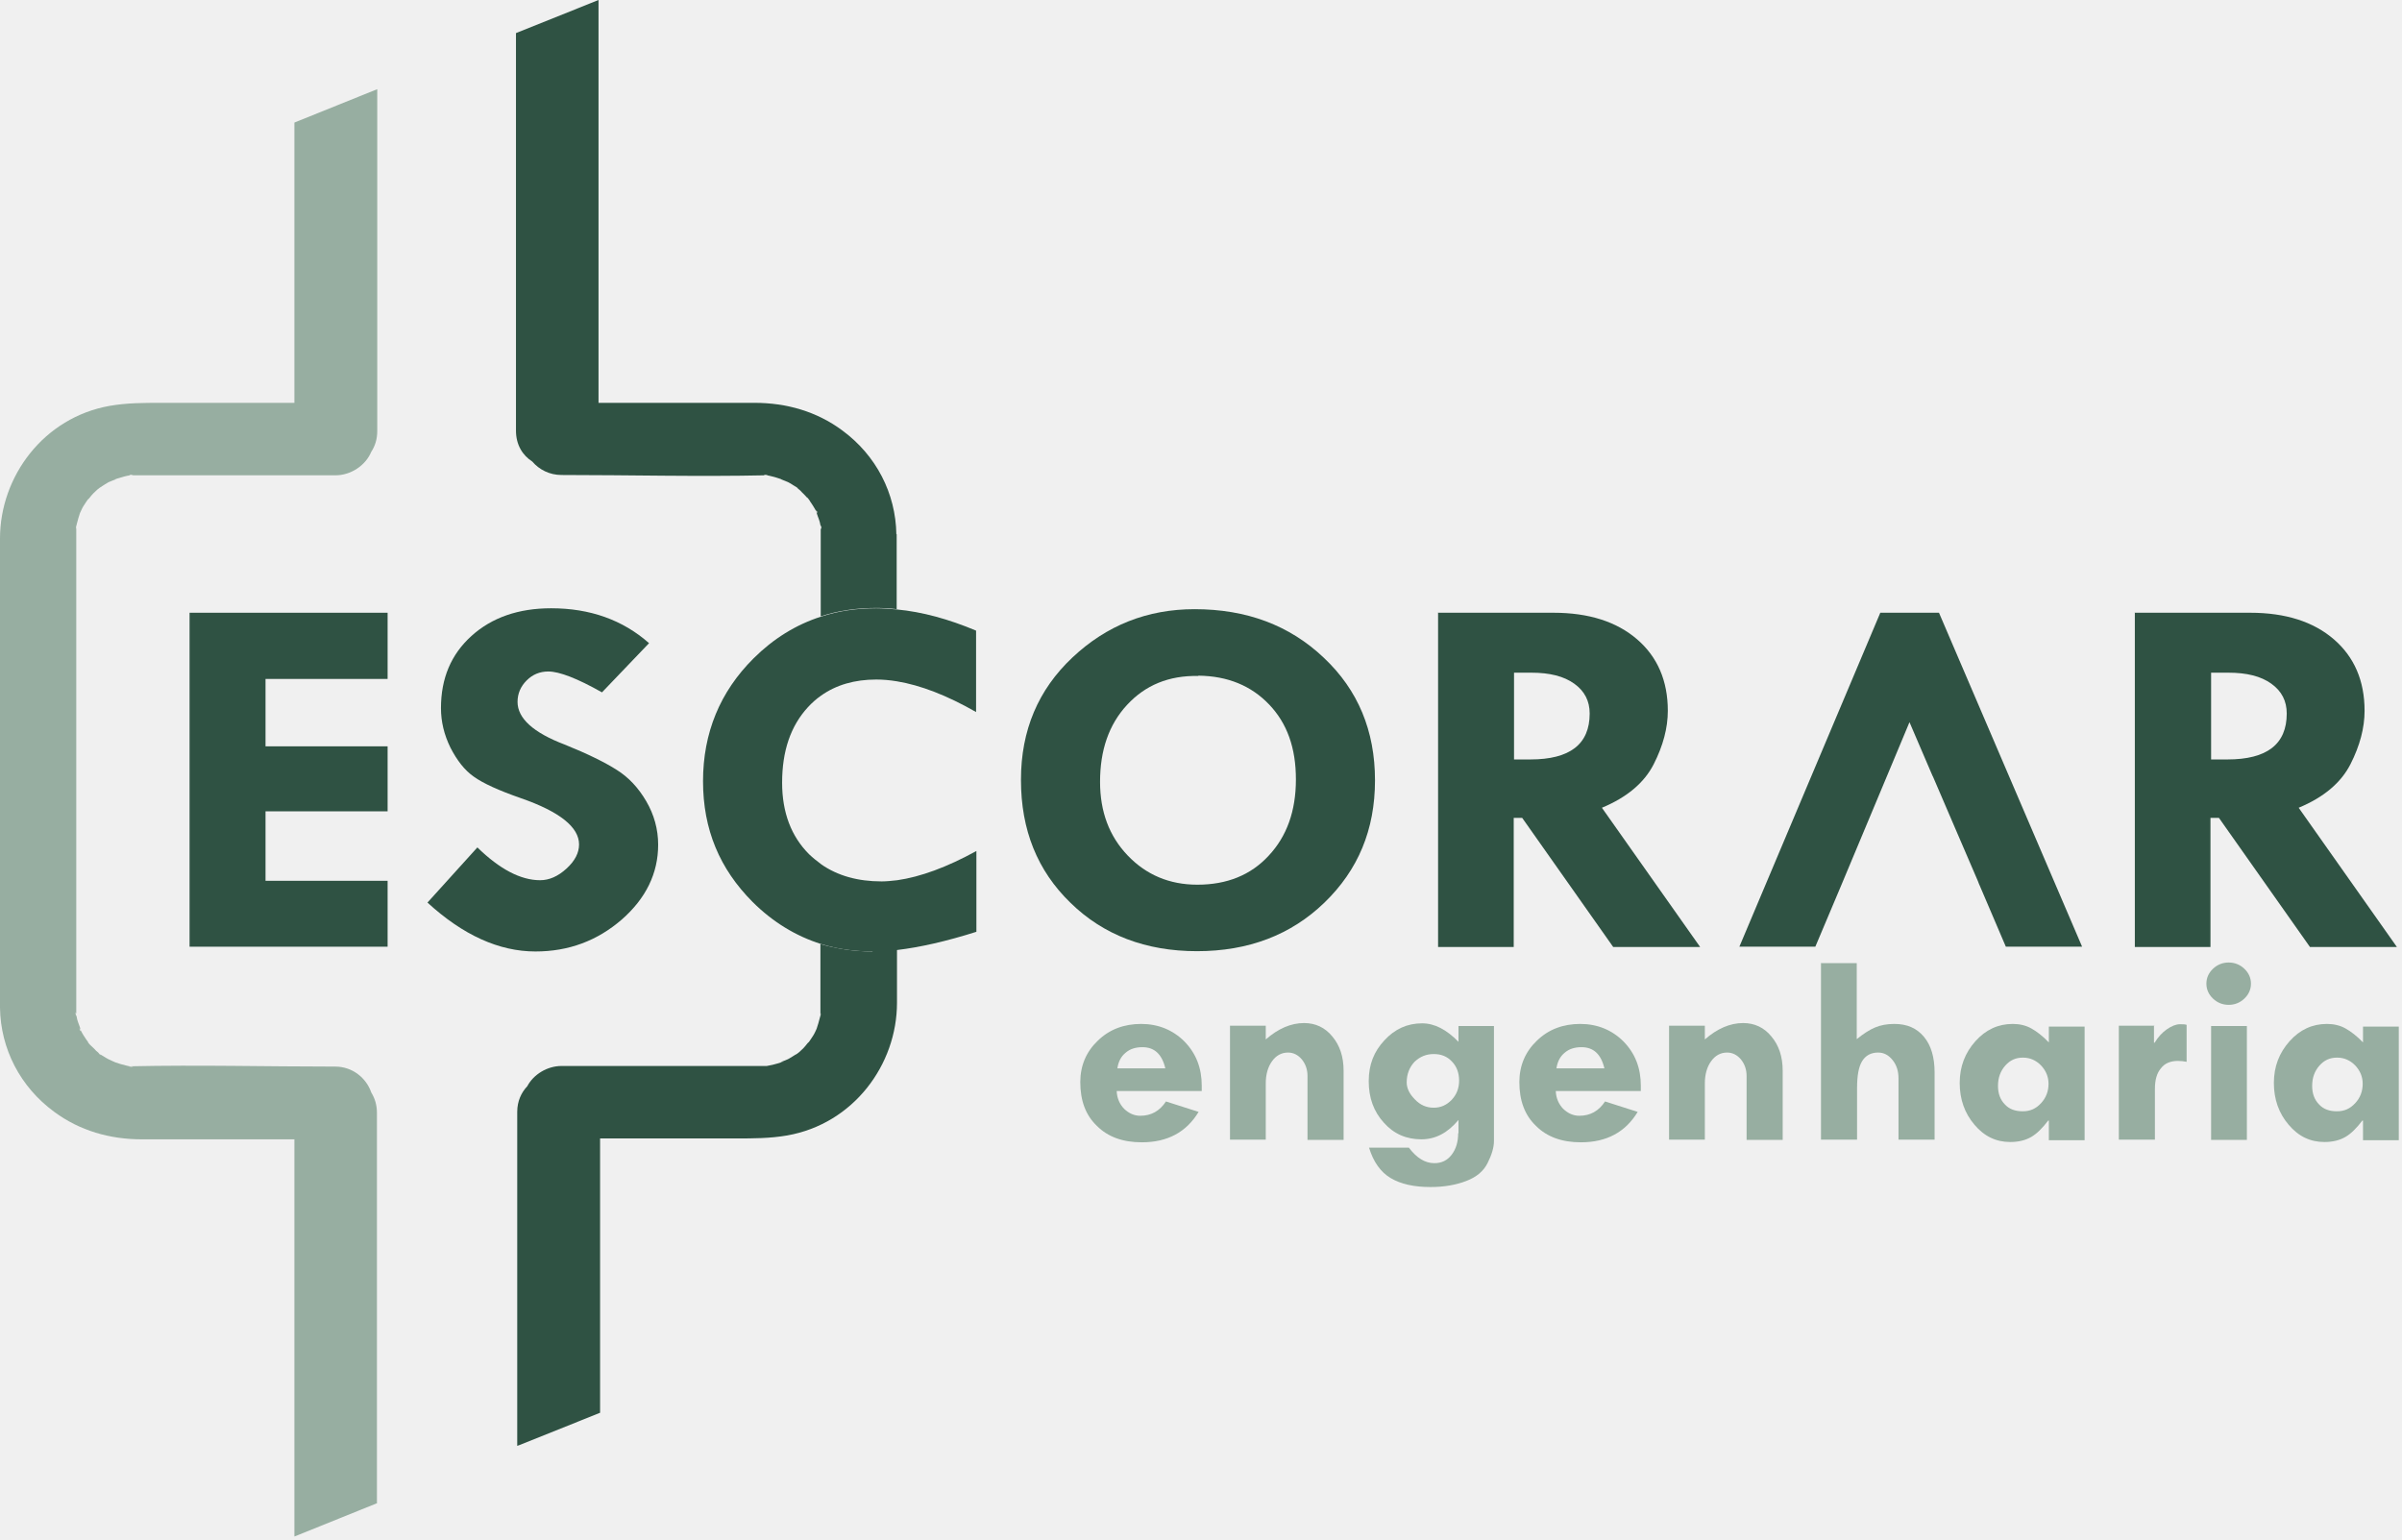
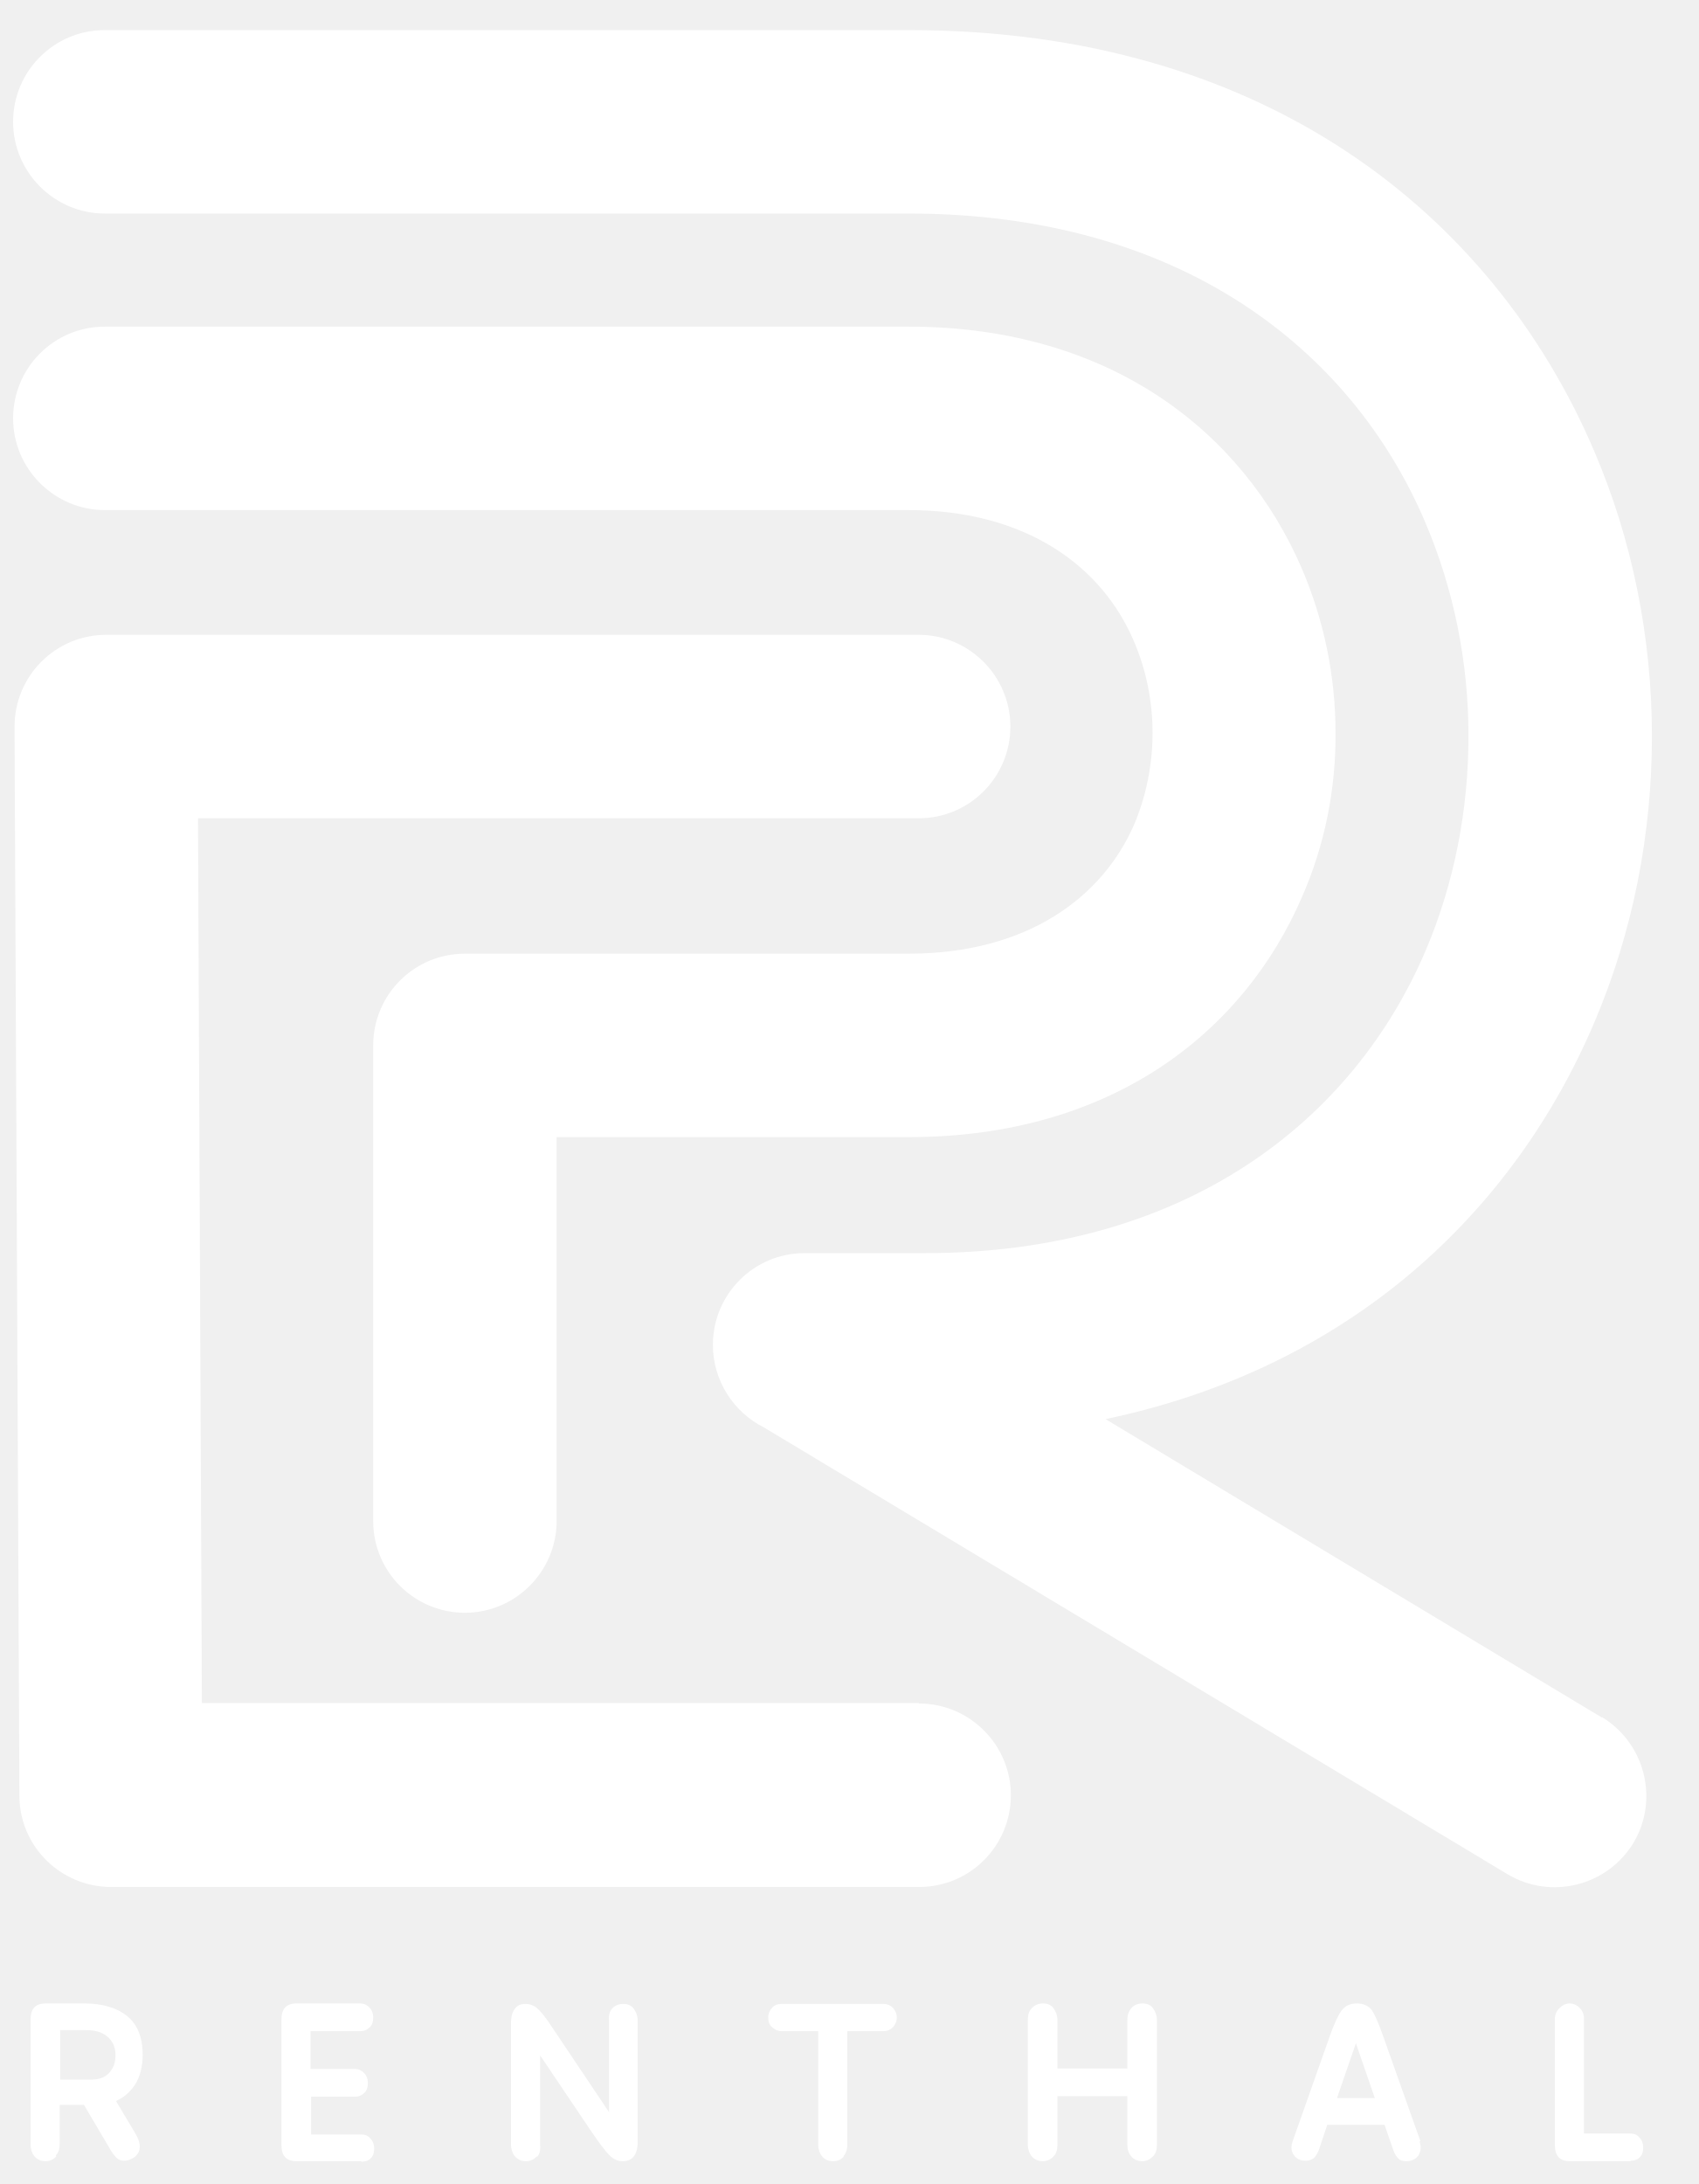
- <svg xmlns="http://www.w3.org/2000/svg" width="426" height="273" viewBox="0 0 426 273" fill="none">
-   <path d="M33.62 108.683H68.743V120.424H47.091V132.377H68.743V143.906H47.091V156.229H68.743V167.917H33.62V108.683Z" fill="#2F5243" />
-   <path d="M115.111 114.078L106.762 122.804C102.364 120.319 99.191 119.102 97.243 119.102C95.74 119.102 94.46 119.631 93.403 120.689C92.345 121.747 91.788 123.016 91.788 124.497C91.788 127.406 94.572 129.944 100.138 132.06C104.201 133.699 107.318 135.233 109.378 136.555C111.493 137.877 113.218 139.728 114.61 142.108C116.002 144.488 116.725 147.08 116.725 149.83C116.725 154.907 114.554 159.35 110.268 163.105C105.927 166.86 100.861 168.764 94.961 168.764C88.504 168.764 82.103 165.855 75.813 160.09L84.664 150.306C88.616 154.167 92.345 156.124 95.796 156.124C97.41 156.124 98.969 155.436 100.472 154.061C101.975 152.686 102.698 151.258 102.698 149.777C102.698 146.71 99.247 143.96 92.401 141.58C88.449 140.204 85.665 138.935 84.051 137.772C82.381 136.608 81.045 134.863 79.876 132.589C78.763 130.314 78.207 127.987 78.207 125.608C78.207 120.319 79.988 116.088 83.606 112.809C87.224 109.53 91.955 107.89 97.744 107.89C104.646 107.89 110.435 109.953 115.111 114.078Z" fill="#2F5243" />
-   <path d="M145.613 153.268C144.89 152.739 144.166 152.157 143.498 151.522C140.325 148.349 138.711 144.118 138.711 138.829C138.711 133.223 140.214 128.781 143.275 125.449C143.999 124.656 144.778 123.968 145.613 123.386C148.285 121.482 151.569 120.53 155.41 120.53C156.579 120.53 157.803 120.636 159.084 120.848C163.258 121.535 167.934 123.333 173.111 126.295V111.857C168.212 109.794 163.537 108.525 159.084 108.102C157.859 107.996 156.579 107.89 155.41 107.89C151.903 107.89 148.675 108.366 145.613 109.371C141.16 110.799 137.152 113.285 133.646 116.775C127.69 122.699 124.684 129.997 124.684 138.565C124.684 147.133 127.634 154.114 133.479 159.984C137.041 163.528 141.104 166.014 145.613 167.442C148.508 168.341 151.569 168.764 154.853 168.764C156.189 168.764 157.581 168.658 159.139 168.499C163.147 168.023 167.823 166.966 173.166 165.273V150.941C167.878 153.849 163.203 155.542 159.139 156.124C158.193 156.229 157.247 156.335 156.356 156.335C152.126 156.335 148.563 155.33 145.669 153.321" fill="#2F5243" />
-   <path d="M181.071 138.302C181.071 129.523 184.133 122.33 190.2 116.618C196.267 110.906 203.503 108.05 211.853 108.05C221.093 108.05 228.718 110.906 234.786 116.671C240.853 122.383 243.859 129.628 243.859 138.408C243.859 147.187 240.853 154.327 234.897 160.092C228.941 165.856 221.371 168.712 212.298 168.712C203.225 168.712 195.71 165.856 189.866 160.145C183.966 154.433 181.071 147.187 181.071 138.355M212.521 119.897C207.288 119.791 203.113 121.537 199.885 125.027C196.657 128.518 195.098 133.066 195.098 138.672C195.098 143.961 196.712 148.298 199.996 151.735C203.281 155.173 207.4 156.918 212.354 156.918C217.586 156.918 221.816 155.226 224.989 151.788C228.217 148.351 229.832 143.855 229.832 138.249C229.832 132.643 228.273 128.306 225.1 124.974C221.927 121.642 217.753 119.897 212.521 119.844" fill="#2F5243" />
-   <path d="M254.991 108.683H275.531C281.765 108.683 286.719 110.27 290.337 113.39C293.955 116.51 295.792 120.741 295.792 126.083C295.792 129.098 294.957 132.271 293.287 135.55C291.617 138.829 288.556 141.421 284.103 143.272L301.525 167.97H286.107L269.964 145.07H268.462V167.97H255.047V108.736L254.991 108.683ZM268.517 119.261V134.704H271.412C278.425 134.704 281.932 132.007 281.932 126.559C281.932 124.338 281.041 122.593 279.205 121.27C277.368 119.948 274.863 119.314 271.579 119.314H268.462L268.517 119.261Z" fill="#2F5243" />
-   <path d="M378.562 108.683H399.102C405.336 108.683 410.29 110.27 413.908 113.39C417.526 116.51 419.363 120.741 419.363 126.083C419.363 129.098 418.528 132.271 416.858 135.55C415.188 138.829 412.127 141.421 407.674 143.272L425.096 167.97H409.677L393.535 145.07H392.032V167.97H378.618V108.736L378.562 108.683ZM392.144 119.261V134.704H395.038C402.052 134.704 405.558 132.007 405.558 126.559C405.558 124.338 404.668 122.593 402.831 121.27C400.994 119.948 398.489 119.314 395.205 119.314H392.088L392.144 119.261Z" fill="#2F5243" />
-   <path d="M335.868 134.757L338.652 128.093L342.715 137.56L342.826 137.771L346.166 145.546L350.786 156.282L351.009 156.864L351.064 156.97L355.74 167.917H369.266L343.884 108.683H333.475L308.482 167.917H321.953L326.462 157.234L335.868 134.757Z" fill="#2F5243" />
-   <path d="M158.972 94.775C158.861 87.529 155.41 80.759 149.343 76.317C144.834 72.985 139.491 71.451 133.813 71.451C130.863 71.451 127.913 71.451 124.963 71.451H106.149V0.635C106.149 0.635 106.149 0.212 106.149 0L91.509 5.871V76.37C91.509 78.908 92.678 80.759 94.404 81.87C95.628 83.298 97.465 84.25 99.58 84.25C111.659 84.25 123.794 84.567 135.928 84.303C135.928 84.303 135.761 84.303 135.705 84.303C134.759 84.091 136.819 84.303 135.928 84.303C136.206 84.303 136.485 84.409 136.763 84.462C137.375 84.62 137.988 84.779 138.544 84.99C138.266 84.938 139.435 85.361 139.769 85.519C140.047 85.678 140.381 85.837 140.66 86.048C140.715 86.048 141.049 86.313 141.272 86.418C141.16 86.365 141.105 86.26 141.049 86.26C141.049 86.26 141.16 86.313 141.272 86.418C141.383 86.471 141.439 86.577 141.494 86.577C141.494 86.577 141.383 86.577 141.327 86.471C141.439 86.577 141.494 86.63 141.55 86.683C141.828 86.894 142.051 87.106 142.274 87.37C142.496 87.582 142.775 87.846 142.997 88.111C142.997 88.111 143.109 88.269 143.22 88.322C143.164 88.216 143.109 88.164 143.109 88.164C143.109 88.164 143.164 88.216 143.331 88.428C143.498 88.692 143.721 88.904 143.331 88.428C143.498 88.64 143.721 88.957 143.721 89.01C143.888 89.274 144.111 89.539 144.278 89.856C144.445 90.121 144.612 90.438 144.779 90.702C144.667 90.068 145.335 91.654 144.779 90.702C144.89 91.337 145.224 91.972 145.391 92.606C145.447 92.871 145.502 93.135 145.558 93.4C145.558 92.553 145.836 94.51 145.558 93.611C145.558 93.558 145.558 93.452 145.558 93.4C145.558 93.876 145.558 94.352 145.558 94.828C145.558 95.198 145.558 95.515 145.558 95.885V109.319C148.619 108.314 151.903 107.838 155.354 107.838C156.579 107.838 157.804 107.891 159.028 108.049V97.366C159.028 96.467 159.028 95.621 159.028 94.722" fill="#2F5243" />
-   <path d="M154.742 168.765C151.458 168.765 148.397 168.289 145.502 167.443V175.429C145.502 176.487 145.502 177.597 145.502 178.655C145.502 179.025 145.502 179.395 145.502 179.766C145.502 179.871 145.502 179.924 145.502 179.977C145.502 179.871 145.502 179.766 145.558 179.66C145.558 179.977 145.502 180.665 145.502 179.977C145.502 180.189 145.447 180.4 145.391 180.559C145.224 181.194 145.057 181.828 144.834 182.463C144.834 182.463 144.445 183.362 144.222 183.679C143.944 184.155 143.61 184.578 143.331 185.002C143.665 184.42 142.83 185.583 142.497 185.901C142.274 186.112 141.996 186.377 141.773 186.588C141.606 186.747 141.161 187.064 140.994 187.117C140.994 187.117 141.105 187.117 141.161 187.011C140.715 187.276 140.27 187.593 139.769 187.857C139.268 188.122 137.543 188.651 139.045 188.281C138.378 188.492 137.71 188.704 137.042 188.862C136.708 188.915 136.318 189.021 135.984 189.074C135.984 189.074 135.928 189.074 135.873 189.074C134.537 189.338 136.986 189.074 135.873 189.074H135.65C134.871 189.074 134.091 189.074 133.312 189.074H99.581C97.076 189.074 94.627 190.555 93.513 192.67C92.456 193.781 91.732 195.315 91.732 197.219V256.453L92.177 256.294L106.427 250.582V201.926H130.529C133.591 201.926 136.541 201.926 139.602 201.397C151.347 199.334 159.084 188.862 159.084 177.862C159.084 174.688 159.084 171.515 159.084 168.342C157.581 168.501 156.134 168.606 154.798 168.606" fill="#2F5243" />
-   <path d="M66.851 266.555V197.378C66.851 195.95 66.461 194.787 65.849 193.782C64.959 191.19 62.509 189.181 59.448 189.181C47.369 189.181 35.235 188.863 23.1 189.128C23.1 189.128 23.267 189.128 23.323 189.128C24.269 189.339 22.209 189.128 23.1 189.128C22.822 189.128 22.543 189.022 22.265 188.969C21.653 188.81 21.041 188.652 20.484 188.44C20.373 188.387 19.482 188.017 19.204 187.858C18.925 187.7 18.591 187.541 18.313 187.329C18.257 187.329 17.924 187.065 17.701 186.959C17.812 187.012 17.868 187.118 17.923 187.171C17.923 187.171 17.812 187.065 17.701 187.012C17.311 186.748 17.422 186.801 17.645 186.906C17.534 186.801 17.478 186.748 17.422 186.695C17.144 186.483 16.922 186.272 16.699 186.007C16.476 185.796 16.198 185.531 15.975 185.32C15.975 185.32 15.808 185.161 15.753 185.055C15.808 185.161 15.864 185.214 15.92 185.267C15.92 185.267 15.808 185.161 15.697 185.002C15.641 184.897 15.53 184.844 15.53 184.791C15.53 184.791 15.641 184.897 15.753 185.002C15.586 184.791 15.363 184.474 15.363 184.474C15.196 184.209 14.973 183.892 14.806 183.627C14.639 183.363 14.472 183.046 14.305 182.728C14.361 183.151 14.083 182.517 14.083 182.411C14.083 182.411 14.194 182.464 14.305 182.728C14.194 182.094 13.86 181.459 13.693 180.824C13.637 180.56 13.582 180.295 13.526 179.978C13.526 180.877 13.248 178.92 13.526 179.819C13.526 179.872 13.526 179.925 13.526 179.978C13.526 179.502 13.526 179.026 13.526 178.603C13.526 178.233 13.526 177.915 13.526 177.545V98.055C13.526 96.997 13.526 95.887 13.526 94.829C13.526 94.459 13.526 94.089 13.526 93.718V93.507C13.526 93.507 13.526 93.718 13.47 93.824C13.47 93.507 13.526 92.766 13.526 93.507C13.526 93.295 13.582 93.084 13.637 92.872C13.804 92.237 13.971 91.603 14.194 90.968C14.194 91.021 14.584 90.069 14.806 89.752C15.085 89.276 15.419 88.853 15.697 88.43C15.363 89.011 16.198 87.848 16.532 87.531C16.755 87.319 17.033 87.055 17.256 86.843C17.422 86.684 17.868 86.367 18.035 86.314C18.035 86.314 18.035 86.314 17.979 86.314C18.369 86.05 18.814 85.785 19.259 85.521C19.593 85.362 20.484 85.045 20.595 84.992C20.595 84.992 20.428 84.992 20.261 85.045C20.874 84.886 21.43 84.675 22.043 84.516C22.377 84.41 22.766 84.357 23.1 84.304C23.1 84.304 23.156 84.304 23.211 84.304C22.098 84.304 24.492 84.04 23.211 84.304H23.434C24.213 84.304 24.993 84.304 25.772 84.304H59.503C62.231 84.304 64.847 82.559 65.849 80.126C66.517 79.121 66.907 77.905 66.907 76.424V15.815L52.212 21.738V71.453H28.555C25.494 71.453 22.543 71.453 19.482 71.982C7.737 74.044 0 84.516 0 95.517C0 100.118 0 104.772 0 109.373V176.117C0 177.016 0 177.863 0 178.762C0.111 186.007 3.562 192.777 9.63 197.219C14.138 200.551 19.482 202.085 25.16 202.085C28.11 202.085 31.06 202.085 34.01 202.085H52.212V272.531L52.88 272.267L66.907 266.608L66.851 266.555Z" fill="#97AEA1" />
-   <path d="M213.188 193.515H198.047C198.103 194.837 198.604 195.895 199.383 196.688C200.218 197.482 201.165 197.905 202.222 197.905C204.17 197.905 205.673 197.058 206.787 195.366L212.575 197.217C210.405 200.813 207.065 202.612 202.5 202.612C199.161 202.612 196.489 201.66 194.541 199.703C192.537 197.799 191.591 195.207 191.591 191.928C191.591 189.02 192.648 186.534 194.708 184.577C196.767 182.567 199.383 181.615 202.389 181.615C205.395 181.615 208.011 182.673 210.071 184.736C212.13 186.851 213.132 189.443 213.132 192.563V193.515H213.188ZM198.103 189.495H206.675C206.063 186.957 204.727 185.74 202.612 185.74C201.387 185.74 200.385 186.058 199.606 186.745C198.827 187.38 198.326 188.332 198.159 189.548" fill="#97AEA1" />
-   <path d="M224.487 181.986V184.366C226.658 182.462 228.94 181.458 231.278 181.458C233.282 181.458 235.007 182.251 236.288 183.837C237.624 185.424 238.291 187.434 238.291 189.92V202.189H231.89V190.872C231.89 189.708 231.556 188.756 230.888 187.91C230.22 187.117 229.385 186.693 228.439 186.693C227.27 186.693 226.324 187.222 225.6 188.227C224.877 189.232 224.487 190.554 224.487 192.141V202.137H218.142V181.934H224.487V181.986Z" fill="#97AEA1" />
-   <path d="M258.665 201.025V198.645C256.773 200.919 254.602 202.083 252.097 202.083C249.425 202.083 247.199 201.131 245.417 199.121C243.636 197.164 242.746 194.731 242.746 191.769C242.746 188.808 243.692 186.481 245.529 184.524C247.366 182.514 249.592 181.509 252.208 181.509C254.435 181.509 256.55 182.62 258.665 184.788V181.985H264.955V202.4C264.955 203.511 264.565 204.833 263.842 206.261C263.118 207.742 261.838 208.799 260.001 209.487C258.22 210.174 256.105 210.545 253.711 210.545C250.761 210.545 248.423 210.016 246.642 208.958C244.861 207.9 243.581 206.102 242.801 203.563H249.87C251.262 205.414 252.765 206.314 254.379 206.314C255.659 206.314 256.661 205.838 257.44 204.833C258.22 203.828 258.61 202.559 258.61 200.972M249.481 191.981C249.481 193.039 249.982 194.044 250.928 194.996C251.874 196.001 252.988 196.476 254.268 196.476C255.548 196.476 256.55 196 257.44 195.101C258.331 194.149 258.776 193.039 258.776 191.664C258.776 190.289 258.331 189.125 257.496 188.279C256.661 187.38 255.604 186.957 254.268 186.957C252.932 186.957 251.819 187.433 250.872 188.332C249.982 189.284 249.481 190.5 249.481 191.981Z" fill="#97AEA1" />
-   <path d="M291.06 193.515H275.919C275.975 194.837 276.476 195.895 277.255 196.688C278.09 197.482 279.036 197.905 280.094 197.905C282.042 197.905 283.545 197.058 284.658 195.366L290.447 197.217C288.277 200.813 284.937 202.612 280.372 202.612C277.033 202.612 274.361 201.66 272.413 199.703C270.409 197.799 269.462 195.207 269.462 191.928C269.462 189.02 270.52 186.534 272.579 184.577C274.639 182.567 277.255 181.615 280.261 181.615C283.267 181.615 285.883 182.673 287.942 184.736C290.002 186.851 291.004 189.443 291.004 192.563V193.515H291.06ZM275.975 189.495H284.547C283.935 186.957 282.599 185.74 280.484 185.74C279.259 185.74 278.257 186.058 277.478 186.745C276.699 187.38 276.198 188.332 276.031 189.548" fill="#97AEA1" />
-   <path d="M302.359 181.986V184.366C304.53 182.462 306.812 181.458 309.15 181.458C311.154 181.458 312.88 182.251 314.16 183.837C315.496 185.424 316.164 187.434 316.164 189.92V202.189H309.763V190.872C309.763 189.708 309.429 188.756 308.761 187.91C308.093 187.117 307.258 186.693 306.311 186.693C305.142 186.693 304.196 187.222 303.473 188.227C302.749 189.232 302.359 190.554 302.359 192.141V202.137H296.014V181.934H302.359V181.986Z" fill="#97AEA1" />
-   <path d="M322.899 170.827H329.3V184.314C330.469 183.362 331.527 182.674 332.529 182.251C333.531 181.828 334.644 181.616 335.98 181.616C338.206 181.616 339.932 182.357 341.212 183.891C342.492 185.424 343.105 187.54 343.105 190.237V202.137H336.704V191.295C336.704 189.973 336.37 188.915 335.646 188.016C334.922 187.117 334.087 186.694 333.085 186.694C331.805 186.694 330.859 187.222 330.247 188.227C329.634 189.232 329.356 190.819 329.356 192.987V202.137H322.955V170.774L322.899 170.827Z" fill="#97AEA1" />
-   <path d="M363.366 202.188V198.751H363.255C362.253 200.073 361.251 201.078 360.249 201.66C359.247 202.241 358.022 202.559 356.519 202.559C354.015 202.559 351.899 201.554 350.174 199.491C348.448 197.482 347.558 194.996 347.558 192.087C347.558 189.178 348.504 186.745 350.341 184.683C352.178 182.62 354.404 181.615 356.965 181.615C358.189 181.615 359.302 181.88 360.249 182.409C361.195 182.937 362.253 183.731 363.366 184.894V182.091H369.711V202.241H363.366V202.188ZM358.746 187.592C357.466 187.592 356.464 188.068 355.629 189.019C354.794 189.971 354.348 191.135 354.348 192.616C354.348 193.938 354.738 195.049 355.573 195.895C356.352 196.741 357.41 197.111 358.746 197.111C360.082 197.111 361.084 196.635 361.974 195.683C362.865 194.731 363.31 193.568 363.31 192.246C363.31 190.976 362.865 189.919 361.974 188.967C361.084 188.068 360.026 187.592 358.802 187.592" fill="#97AEA1" />
-   <path d="M382.013 181.987V184.948H382.124C382.737 183.944 383.46 183.15 384.295 182.569C385.13 181.987 385.909 181.669 386.633 181.669C387.078 181.669 387.468 181.669 387.802 181.775V188.333C387.301 188.228 386.744 188.175 386.243 188.175C384.963 188.175 383.906 188.598 383.238 189.497C382.514 190.343 382.18 191.559 382.18 193.146V202.137H375.779V181.934H382.124L382.013 181.987Z" fill="#97AEA1" />
-   <path d="M391.309 174.475C391.309 173.47 391.698 172.571 392.478 171.831C393.257 171.09 394.203 170.72 395.261 170.72C396.318 170.72 397.265 171.09 398.044 171.831C398.823 172.571 399.213 173.47 399.213 174.475C399.213 175.48 398.823 176.379 398.044 177.12C397.265 177.86 396.318 178.23 395.261 178.23C394.203 178.23 393.257 177.86 392.478 177.12C391.698 176.379 391.309 175.48 391.309 174.475ZM392.144 181.985H398.489V202.188H392.144V181.985Z" fill="#97AEA1" />
-   <path d="M419.084 202.188V198.751H418.973C417.971 200.073 416.969 201.078 415.967 201.66C414.965 202.241 413.74 202.559 412.237 202.559C409.733 202.559 407.618 201.554 405.892 199.491C404.166 197.482 403.276 194.996 403.276 192.087C403.276 189.178 404.222 186.745 406.059 184.683C407.896 182.62 410.122 181.615 412.683 181.615C413.907 181.615 415.021 181.88 415.967 182.409C416.913 182.937 417.971 183.731 419.084 184.894V182.091H425.43V202.241H419.084V202.188ZM414.464 187.592C413.184 187.592 412.182 188.068 411.347 189.019C410.512 189.971 410.067 191.135 410.067 192.616C410.067 193.938 410.456 195.049 411.291 195.895C412.071 196.741 413.128 197.111 414.464 197.111C415.8 197.111 416.802 196.635 417.692 195.683C418.583 194.731 419.028 193.568 419.028 192.246C419.028 190.976 418.583 189.919 417.692 188.967C416.802 188.068 415.744 187.592 414.52 187.592" fill="#97AEA1" />
+ <svg xmlns="http://www.w3.org/2000/svg" width="35" height="45" viewBox="0 0 35 45" fill="none">
+   <path d="M1.16 44.43C1.11 44.49 1.03 44.53 0.94 44.53C0.85 44.53 0.77 44.5 0.71 44.43C0.66 44.37 0.63 44.28 0.63 44.19V41.61C0.63 41.39 0.73 41.28 0.94 41.28H1.74C2.11 41.28 2.41 41.37 2.62 41.54C2.83 41.71 2.94 41.98 2.94 42.33C2.94 42.57 2.89 42.78 2.79 42.94C2.69 43.1 2.55 43.22 2.39 43.29L2.79 43.96C2.85 44.06 2.88 44.15 2.88 44.23C2.88 44.31 2.85 44.38 2.78 44.44C2.71 44.49 2.64 44.52 2.55 44.52C2.49 44.52 2.44 44.5 2.39 44.45C2.35 44.41 2.3 44.34 2.25 44.25L1.73 43.37H1.23V44.17C1.23 44.27 1.21 44.35 1.15 44.41L1.16 44.43ZM1.24 41.83V42.85H1.87C2.03 42.85 2.16 42.81 2.25 42.71C2.34 42.61 2.38 42.5 2.38 42.34C2.38 42.18 2.32 42.05 2.21 41.96C2.1 41.87 1.96 41.83 1.78 41.83H1.24Z" fill="white" />
+   <path d="M7.44 44.53H6.11C5.9 44.53 5.8 44.42 5.8 44.2V41.61C5.8 41.39 5.9 41.28 6.11 41.28H7.42C7.5 41.28 7.56 41.31 7.61 41.36C7.66 41.41 7.69 41.48 7.69 41.57C7.69 41.66 7.67 41.72 7.62 41.77C7.57 41.82 7.51 41.85 7.43 41.85H6.4V42.63H7.31C7.39 42.63 7.45 42.66 7.5 42.71C7.55 42.76 7.58 42.83 7.58 42.92C7.58 43.01 7.56 43.07 7.51 43.12C7.46 43.17 7.4 43.2 7.32 43.2H6.41V43.98H7.44C7.52 43.98 7.58 44 7.63 44.06C7.68 44.11 7.71 44.18 7.71 44.27C7.71 44.36 7.69 44.42 7.64 44.47C7.59 44.52 7.53 44.54 7.45 44.54L7.44 44.53Z" fill="white" />
+   <path d="M11.06 44.43C11.01 44.49 10.93 44.53 10.84 44.53C10.75 44.53 10.67 44.5 10.61 44.43C10.56 44.37 10.53 44.28 10.53 44.19V41.68C10.53 41.55 10.56 41.45 10.61 41.39C10.66 41.32 10.73 41.29 10.82 41.29C10.92 41.29 11 41.32 11.07 41.38C11.14 41.44 11.23 41.55 11.35 41.73L12.55 43.52V41.63C12.54 41.53 12.56 41.45 12.61 41.39C12.66 41.33 12.74 41.29 12.84 41.29C12.94 41.29 13.01 41.32 13.06 41.39C13.11 41.46 13.14 41.54 13.14 41.63V44.14C13.14 44.27 13.11 44.37 13.06 44.43C13.01 44.5 12.93 44.53 12.83 44.53C12.73 44.53 12.64 44.49 12.56 44.41C12.48 44.33 12.35 44.16 12.18 43.91L11.13 42.35V44.2C11.14 44.3 11.12 44.38 11.07 44.44L11.06 44.43Z" fill="white" />
+   <path d="M17.39 44.43C17.34 44.49 17.27 44.53 17.17 44.53C17.07 44.53 17 44.5 16.94 44.43C16.89 44.37 16.86 44.28 16.86 44.19V41.85H16.1C16.03 41.85 15.97 41.82 15.91 41.77C15.85 41.72 15.83 41.65 15.83 41.57C15.83 41.49 15.86 41.42 15.91 41.37C15.96 41.31 16.03 41.29 16.1 41.29H18.21C18.28 41.29 18.35 41.32 18.4 41.37C18.45 41.43 18.48 41.49 18.48 41.57C18.48 41.65 18.45 41.71 18.4 41.77C18.35 41.82 18.29 41.85 18.21 41.85H17.46V44.19C17.46 44.29 17.43 44.37 17.38 44.43H17.39Z" fill="white" />
+   <path d="M21.71 44.43C21.66 44.49 21.58 44.53 21.49 44.53C21.4 44.53 21.32 44.5 21.26 44.43C21.21 44.37 21.18 44.28 21.18 44.19V41.62C21.18 41.52 21.2 41.44 21.26 41.38C21.31 41.32 21.39 41.28 21.49 41.28C21.59 41.28 21.66 41.31 21.71 41.38C21.76 41.45 21.79 41.53 21.79 41.62V42.62H23.23V41.62C23.23 41.52 23.26 41.44 23.31 41.38C23.36 41.32 23.44 41.28 23.54 41.28C23.64 41.28 23.71 41.31 23.76 41.38C23.81 41.45 23.84 41.53 23.84 41.62V44.19C23.84 44.29 23.82 44.37 23.76 44.43C23.7 44.49 23.63 44.53 23.54 44.53C23.45 44.53 23.37 44.5 23.31 44.43C23.25 44.36 23.23 44.28 23.23 44.19V43.19H21.79V44.19C21.79 44.29 21.77 44.37 21.71 44.43Z" fill="white" />
+   <path d="M29.25 44.12C29.29 44.23 29.28 44.32 29.23 44.41C29.17 44.49 29.09 44.53 28.98 44.53C28.9 44.53 28.84 44.51 28.8 44.46C28.76 44.42 28.72 44.34 28.69 44.24L28.53 43.78C28.53 43.78 28.5 43.78 28.48 43.78H27.35L27.2 44.23C27.17 44.33 27.13 44.4 27.09 44.45C27.05 44.49 26.99 44.52 26.91 44.52C26.79 44.52 26.71 44.48 26.66 44.4C26.6 44.32 26.6 44.22 26.64 44.11L27.41 41.93C27.5 41.68 27.58 41.51 27.65 41.42C27.72 41.33 27.82 41.28 27.96 41.28C28.1 41.28 28.2 41.33 28.27 41.42C28.33 41.51 28.41 41.69 28.5 41.95L29.27 44.12H29.25ZM27.54 43.23H28.33L27.94 42.1L27.55 43.23H27.54Z" fill="white" />
+   <path d="M33.6 44.53H32.35C32.14 44.53 32.04 44.42 32.04 44.2V41.6C32.04 41.52 32.07 41.44 32.13 41.38C32.19 41.32 32.26 41.28 32.34 41.28C32.42 41.28 32.49 41.31 32.55 41.37C32.61 41.43 32.64 41.51 32.64 41.59V43.96H33.59C33.67 43.96 33.73 43.98 33.78 44.04C33.83 44.09 33.86 44.16 33.86 44.25C33.86 44.34 33.84 44.4 33.79 44.45C33.74 44.5 33.68 44.52 33.6 44.52V44.53Z" fill="white" />
+   <path d="M33.01 35.39L22.78 29.24C27.83 28.18 31.2 24.97 32.86 21.05C33.65 19.19 34.04 17.18 34.04 15.17C34.04 13.15 33.64 11.13 32.84 9.27C30.76 4.42 26.06 0.62 18.73 0.62H2.16C1.11 0.62 0.27 1.47 0.27 2.51C0.27 3.55 1.12 4.4 2.16 4.4H18.73C24.31 4.4 27.84 7.19 29.36 10.74C29.96 12.14 30.26 13.65 30.26 15.16C30.26 16.68 29.97 18.19 29.38 19.58C27.89 23.08 24.45 25.82 19.06 25.82H16.58C15.53 25.82 14.69 26.67 14.69 27.71C14.69 28.45 15.12 29.1 15.74 29.41L31.07 38.62C31.96 39.15 33.12 38.86 33.66 37.97C34.19 37.08 33.9 35.92 33.01 35.38V35.39Z" fill="white" />
+   <path d="M18.93 35.09H4.16L4.08 16.86H18.93C19.98 16.86 20.82 16.01 20.82 14.97C20.82 13.93 19.97 13.08 18.93 13.08H2.19C1.14 13.08 0.3 13.93 0.3 14.97C0.3 15.03 0.3 15.09 0.3 15.15L0.4 37C0.4 38.04 1.25 38.88 2.29 38.88H18.94C19.99 38.88 20.83 38.03 20.83 36.99C20.83 35.95 19.98 35.1 18.94 35.1L18.93 35.09Z" fill="white" />
+   <path d="M2.16 6.73C1.11 6.73 0.27 7.58 0.27 8.62C0.27 9.66 1.12 10.51 2.16 10.51H18.72C21.16 10.51 22.71 11.68 23.36 13.2C23.62 13.8 23.75 14.45 23.75 15.1C23.75 15.75 23.62 16.4 23.37 16.99C22.72 18.48 21.18 19.65 18.72 19.65H9.58C8.53 19.65 7.69 20.5 7.69 21.54V31.34C7.69 32.39 8.54 33.23 9.58 33.23C10.62 33.23 11.47 32.38 11.47 31.34V23.43H18.72C22.92 23.43 25.63 21.26 26.83 18.48C27.3 17.41 27.53 16.25 27.52 15.09C27.52 13.93 27.28 12.77 26.82 11.7C25.61 8.91 22.89 6.73 18.72 6.73H2.16Z" fill="white" />
</svg>
